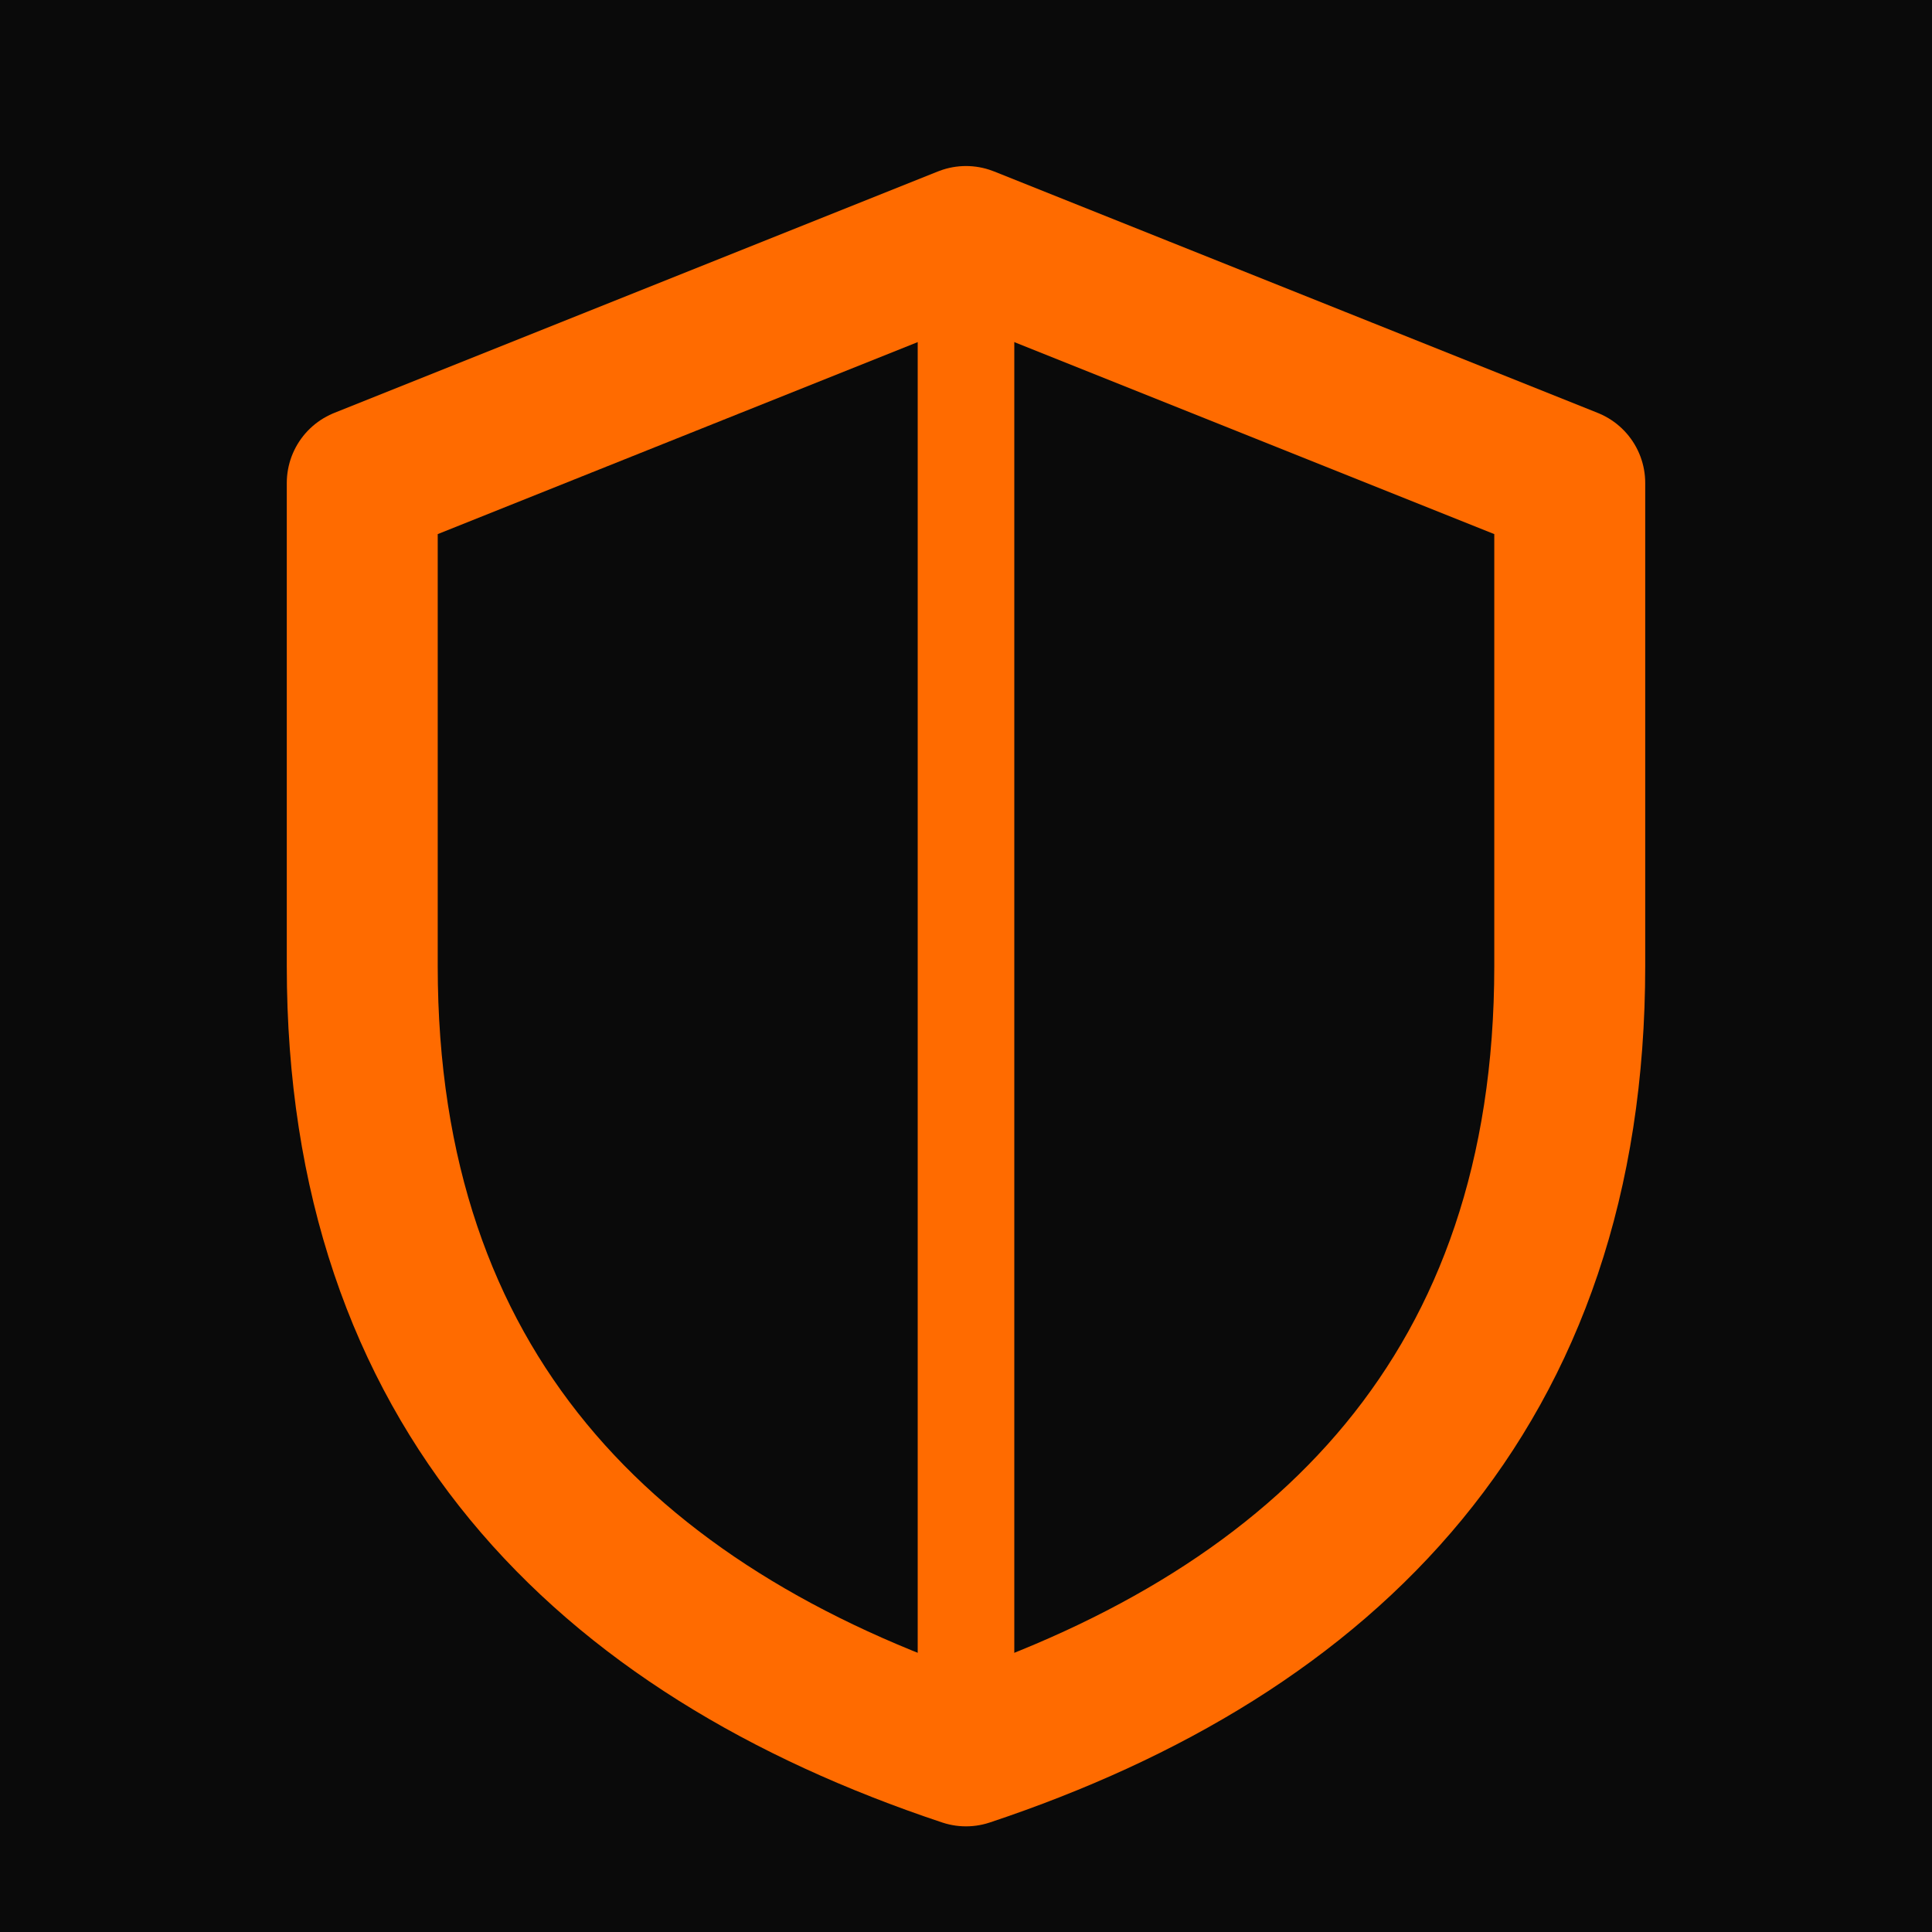
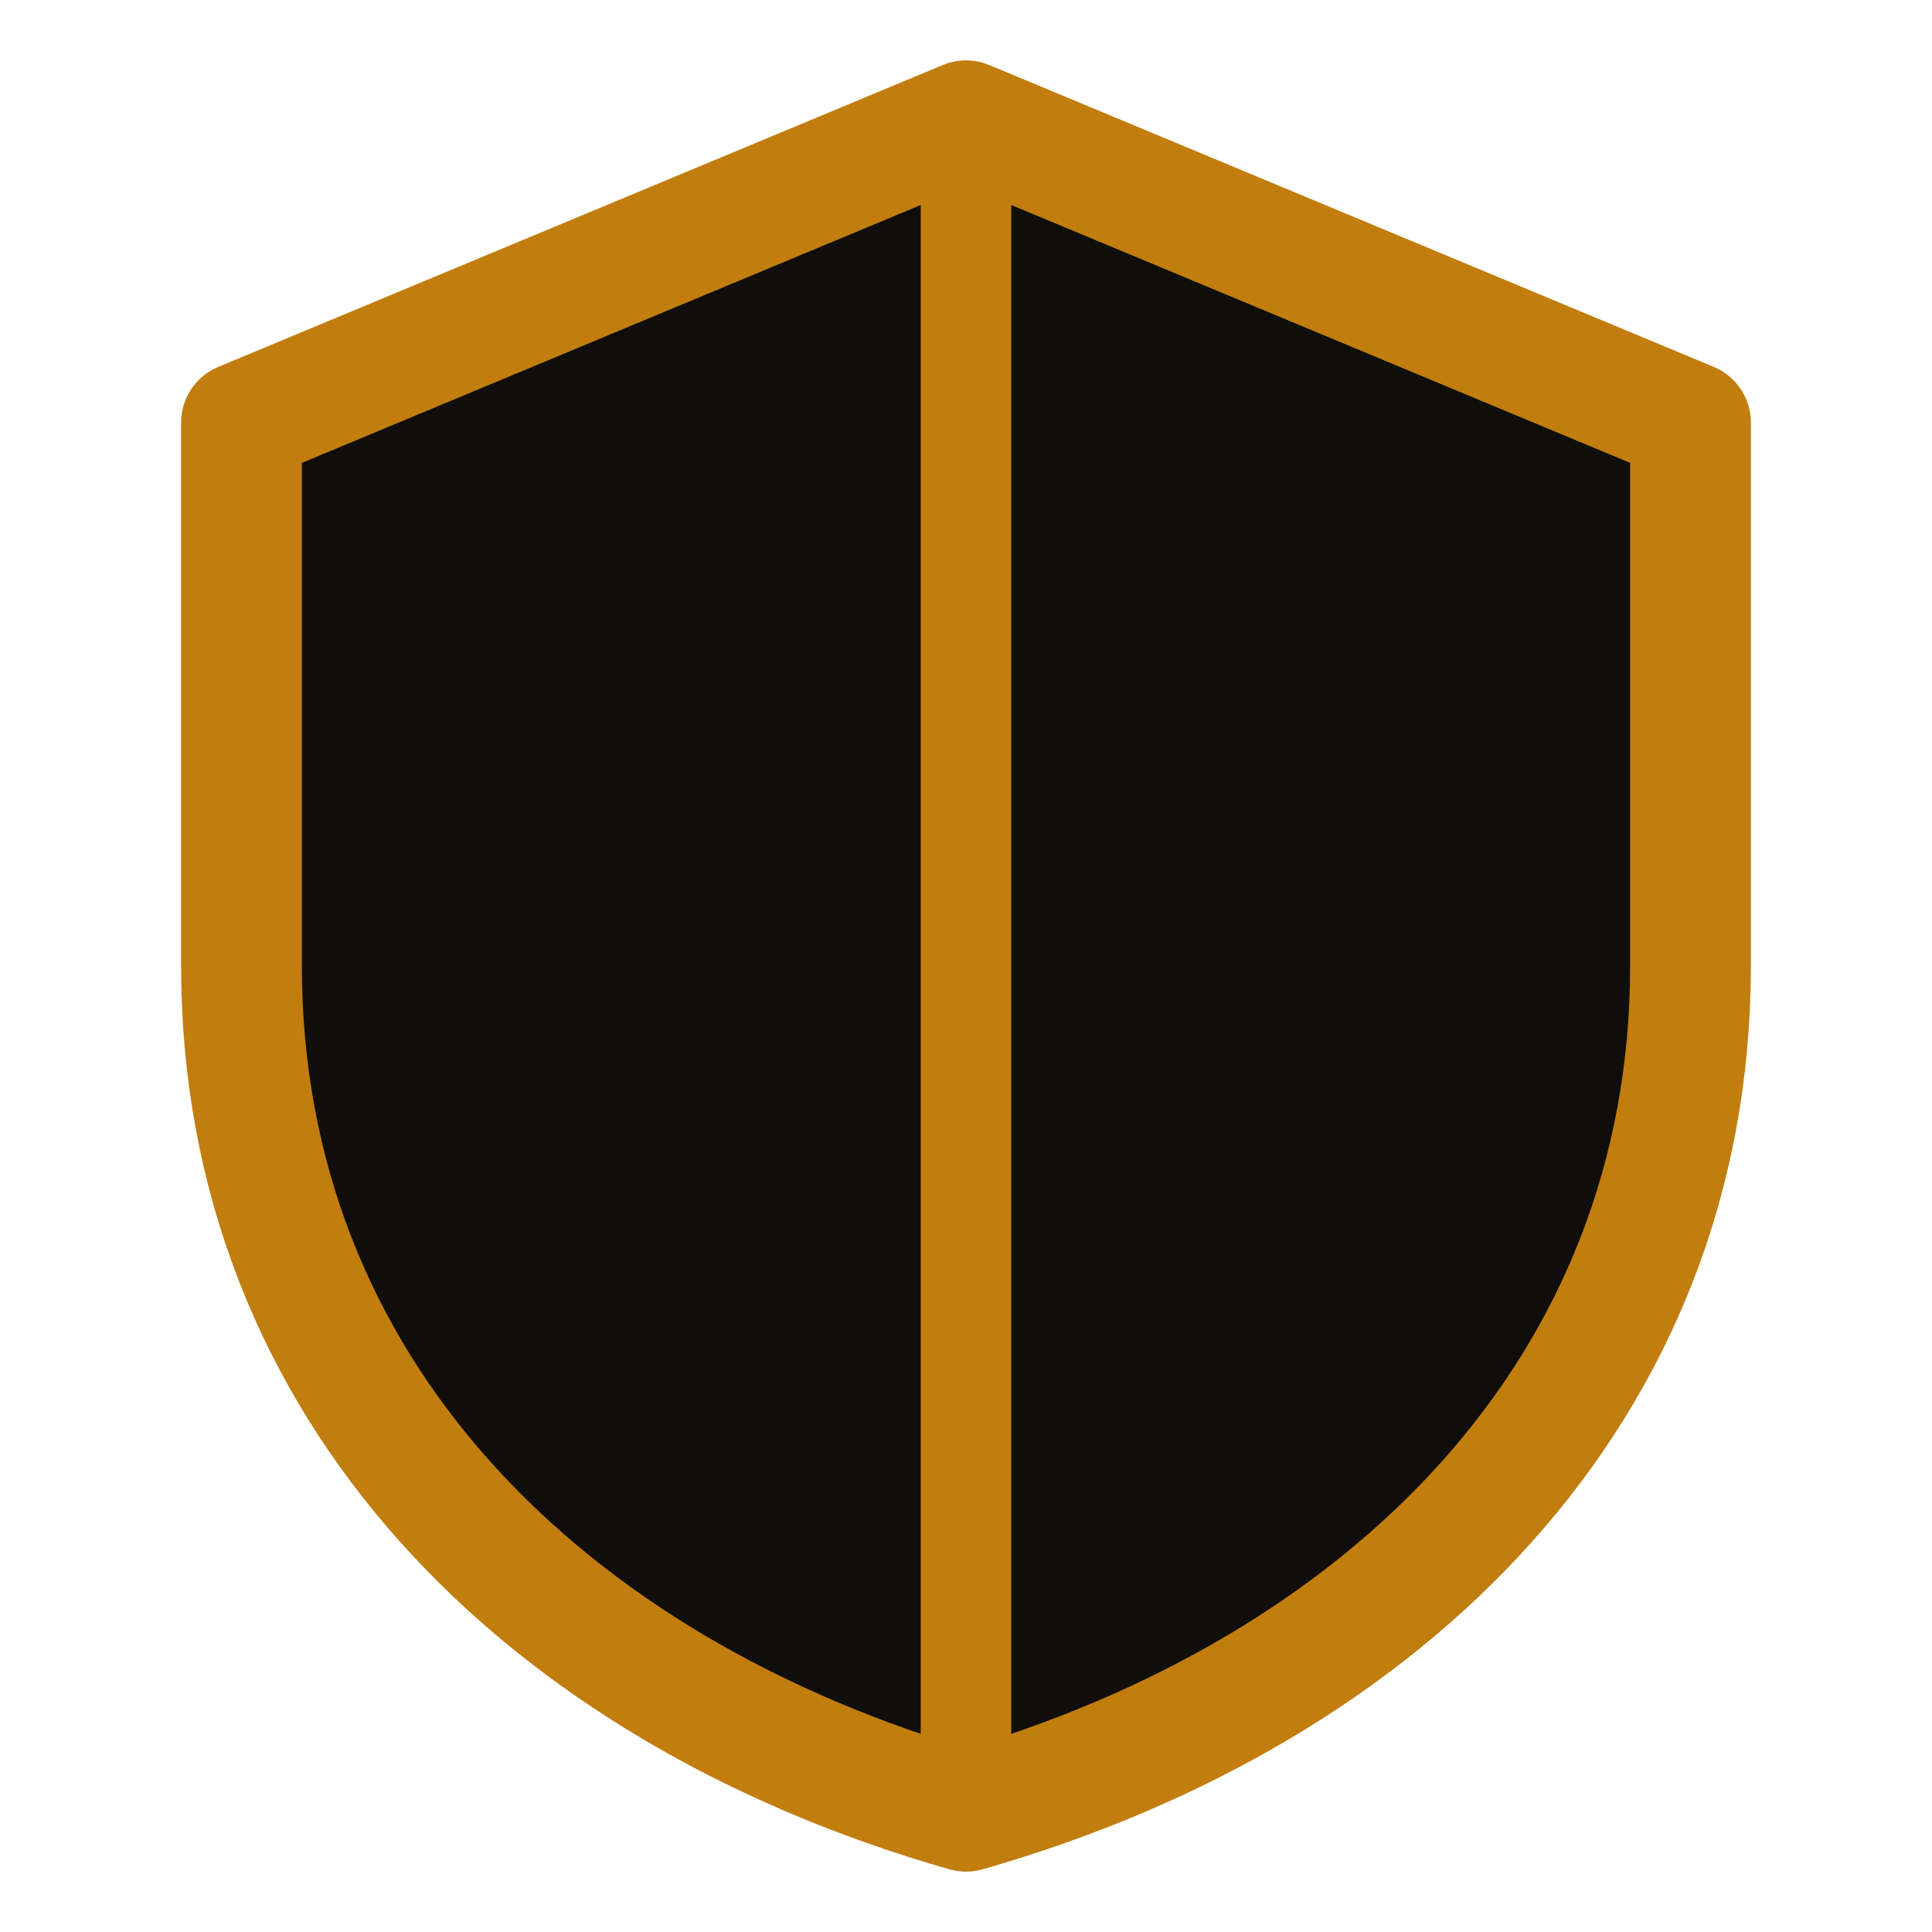
- <svg xmlns="http://www.w3.org/2000/svg" viewBox="0 0 16 16" fill="none">
-   <rect width="16" height="16" fill="#0A0A0A" />
-   <path d="M8 2 L13 4 V8 C13 11.5 11 13.5 8 14.5 C5 13.5 3 11.5 3 8 V4 Z" stroke="#FF6B00" stroke-width="1.25" stroke-linejoin="round" fill="none" />
-   <line x1="8" y1="2" x2="8" y2="14.5" stroke="#FF6B00" stroke-width="0.8" />
+ <svg xmlns="http://www.w3.org/2000/svg" viewBox="0 0 64 64" fill="none">
+   <path d="M32 4 L56 14 V32 C56 46 46 56 32 60 C18 56 8 46 8 32 V14 Z" stroke="#C17D0E" stroke-width="4" stroke-linejoin="round" fill="#100E0A" />
+   <line x1="32" y1="4" x2="32" y2="60" stroke="#C17D0E" stroke-width="3" />
</svg>
